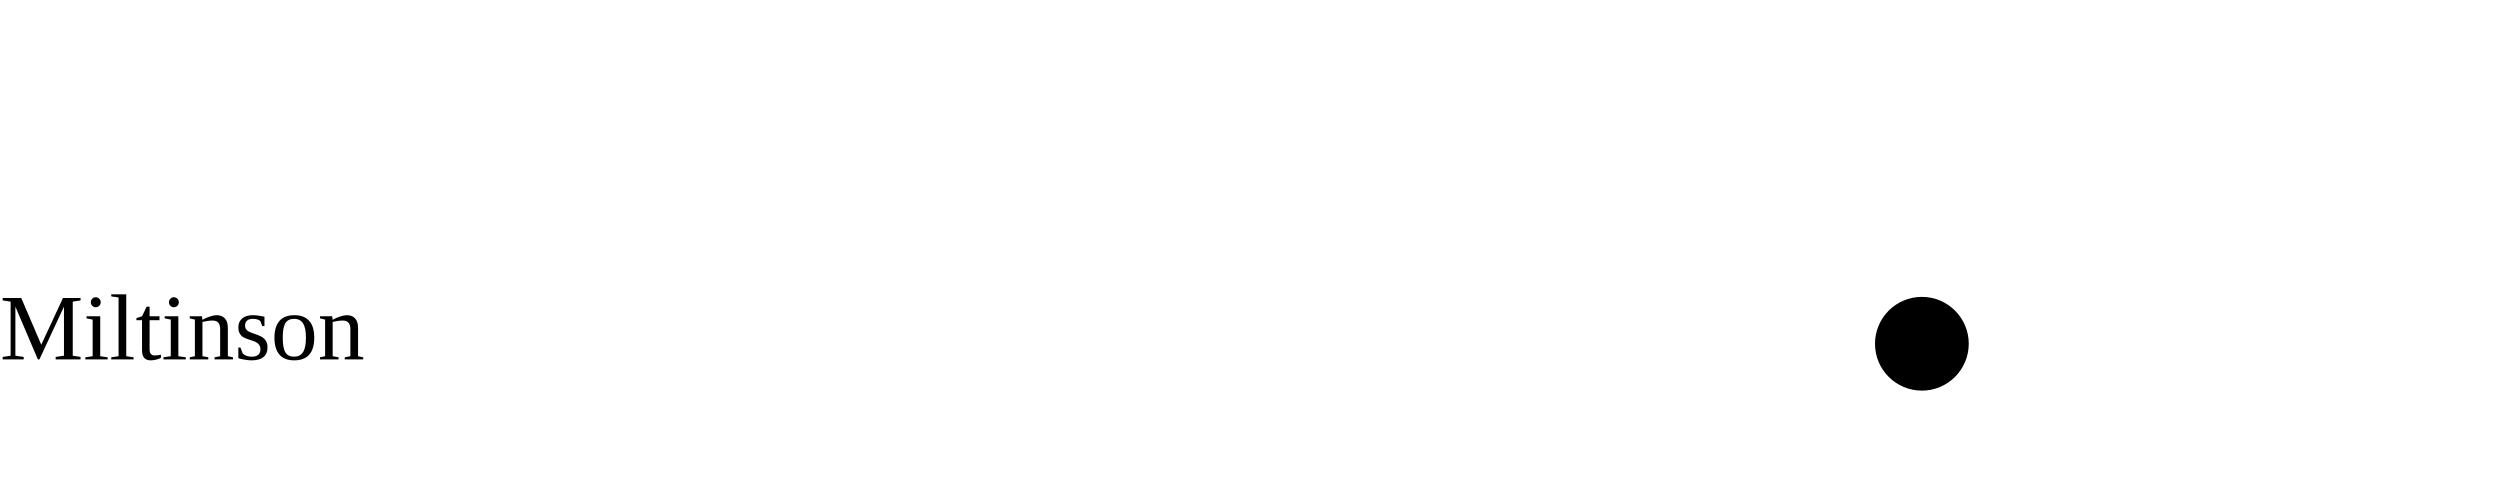
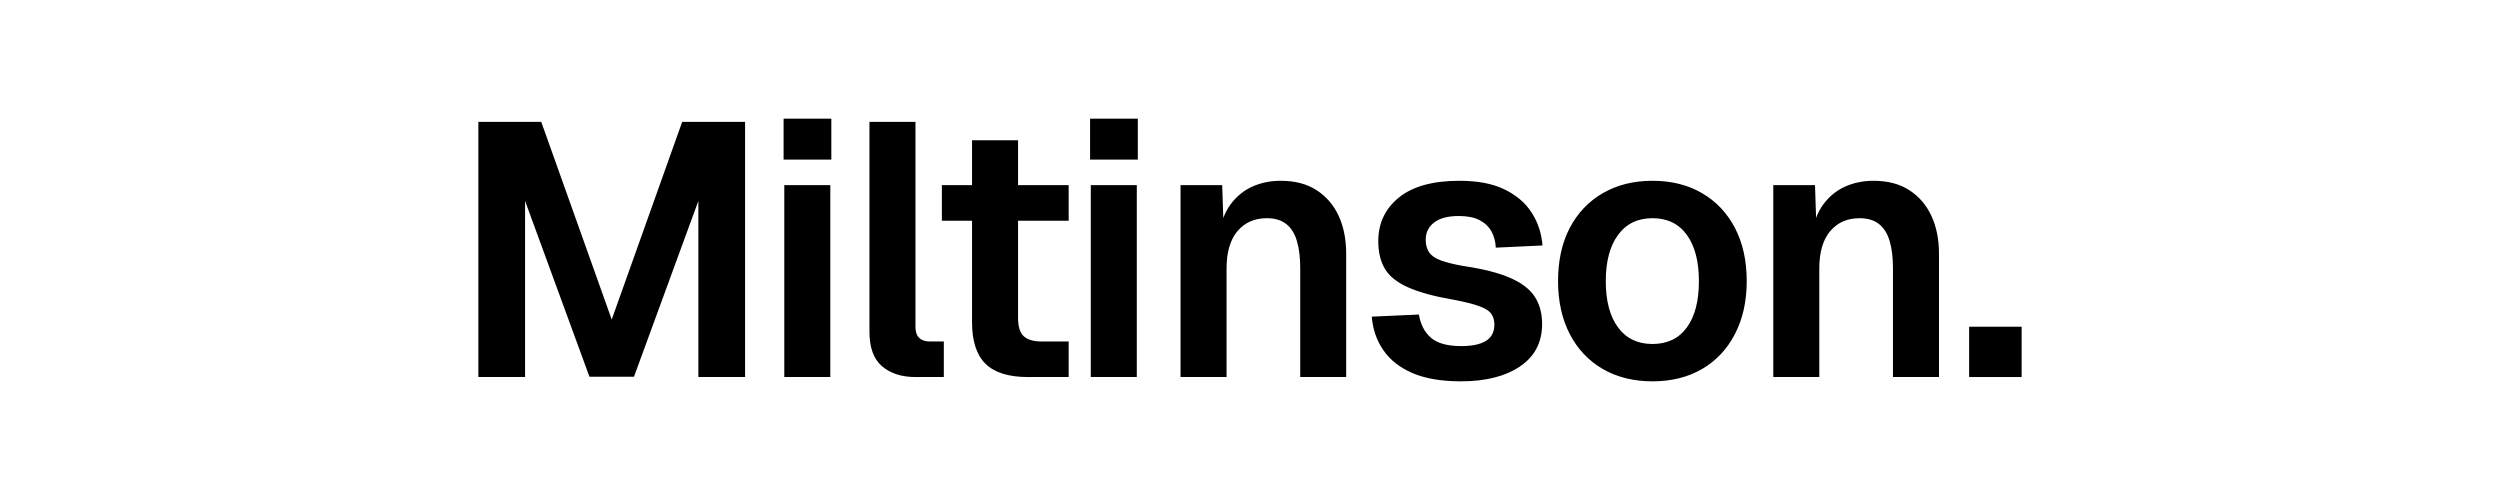
<svg xmlns="http://www.w3.org/2000/svg" viewBox="0 0 320 64" role="img" aria-label="Miltinson.">
-   <defs>
-     
-   </defs>
-   <text x="0" y="46" class="wm-text">Miltinson</text>
-   <circle class="wm-dot" cx="246" cy="44" r="6" />
+   <path fill="#000000" d="M61.23 48.26L61.23 15.6L69.28 15.6L78.3 40.9L87.32 15.6L95.37 15.6L95.37 48.26L89.39 48.26L89.39 25.72L81.15 48.22L75.45 48.22L67.21 25.72L67.21 48.26ZM100.39 48.26L100.39 23.7L106.28 23.7L106.28 48.26ZM100.3 20.43L100.3 15.19L106.41 15.19L106.41 20.43ZM117.18 48.26Q114.51 48.26 112.9 46.88Q111.29 45.5 111.29 42.47L111.29 15.6L117.18 15.6L117.18 41.87Q117.18 42.79 117.66 43.25Q118.14 43.71 119.02 43.71L120.81 43.71L120.81 48.26ZM131.55 48.26Q127.87 48.26 126.14 46.56Q124.42 44.86 124.42 41.22L124.42 17.95L130.31 17.95L130.31 40.67Q130.31 42.37 131.04 43.04Q131.78 43.71 133.34 43.71L136.79 43.71L136.79 48.26ZM120.56 28.25L120.56 23.7L136.79 23.7L136.79 28.25ZM139.62 48.26L139.62 23.7L145.51 23.7L145.51 48.26ZM139.53 20.43L139.53 15.19L145.64 15.19L145.64 20.43ZM151.11 48.26L151.11 23.7L156.44 23.7L156.67 30.6L155.98 30.32Q156.35 27.74 157.5 26.18Q158.65 24.62 160.31 23.88Q161.96 23.14 163.94 23.14Q166.66 23.14 168.52 24.34Q170.38 25.54 171.35 27.63Q172.31 29.72 172.31 32.48L172.31 48.26L166.43 48.26L166.43 34.37Q166.43 32.3 166.01 30.87Q165.6 29.45 164.66 28.69Q163.71 27.93 162.15 27.93Q159.8 27.93 158.4 29.58Q157 31.24 157 34.37L157 48.26ZM187 48.81Q183.27 48.81 180.81 47.76Q178.35 46.7 177.06 44.81Q175.77 42.93 175.59 40.53L181.62 40.26Q181.94 42.19 183.18 43.25Q184.42 44.3 187.04 44.3Q189.11 44.3 190.19 43.64Q191.28 42.97 191.28 41.54Q191.28 40.72 190.88 40.16Q190.49 39.61 189.37 39.2Q188.24 38.78 186.08 38.37Q182.35 37.73 180.24 36.78Q178.12 35.84 177.27 34.41Q176.42 32.99 176.42 30.87Q176.42 27.42 179.06 25.28Q181.71 23.14 186.81 23.14Q190.36 23.14 192.63 24.27Q194.91 25.4 196.08 27.26Q197.26 29.12 197.44 31.42L191.46 31.7Q191.41 30.55 190.91 29.63Q190.4 28.71 189.39 28.18Q188.38 27.65 186.72 27.65Q184.65 27.65 183.57 28.48Q182.49 29.31 182.49 30.69Q182.49 31.65 182.93 32.3Q183.36 32.94 184.42 33.33Q185.48 33.72 187.32 34.05Q191.09 34.6 193.3 35.57Q195.51 36.53 196.45 37.98Q197.39 39.43 197.39 41.45Q197.39 45 194.56 46.9Q191.74 48.81 187 48.81ZM211.52 48.81Q207.89 48.81 205.15 47.23Q202.42 45.64 200.92 42.74Q199.43 39.84 199.43 35.98Q199.43 32.07 200.92 29.19Q202.42 26.32 205.15 24.73Q207.89 23.14 211.52 23.14Q215.16 23.14 217.87 24.73Q220.59 26.32 222.08 29.19Q223.58 32.07 223.58 35.98Q223.58 39.84 222.08 42.74Q220.59 45.64 217.87 47.23Q215.16 48.81 211.52 48.81ZM211.52 44.03Q214.38 44.03 215.92 41.91Q217.46 39.8 217.46 35.98Q217.46 32.21 215.92 30.07Q214.38 27.93 211.52 27.93Q208.67 27.93 207.11 30.07Q205.54 32.21 205.54 35.98Q205.54 39.8 207.11 41.91Q208.67 44.03 211.52 44.03ZM226.98 48.26L226.98 23.7L232.32 23.7L232.55 30.6L231.86 30.32Q232.22 27.74 233.37 26.18Q234.52 24.62 236.18 23.88Q237.84 23.14 239.81 23.14Q242.53 23.14 244.39 24.34Q246.25 25.54 247.22 27.63Q248.19 29.72 248.19 32.48L248.19 48.26L242.3 48.26L242.3 34.37Q242.3 32.3 241.88 30.87Q241.47 29.45 240.53 28.69Q239.58 27.93 238.02 27.93Q235.67 27.93 234.27 29.58Q232.87 31.24 232.87 34.37L232.87 48.26Z" />
+   <path fill="oklch(72.5% 0.175 65)" d="M252.05 48.26L252.05 41.82L258.77 41.82L258.77 48.26Z" />
</svg>
